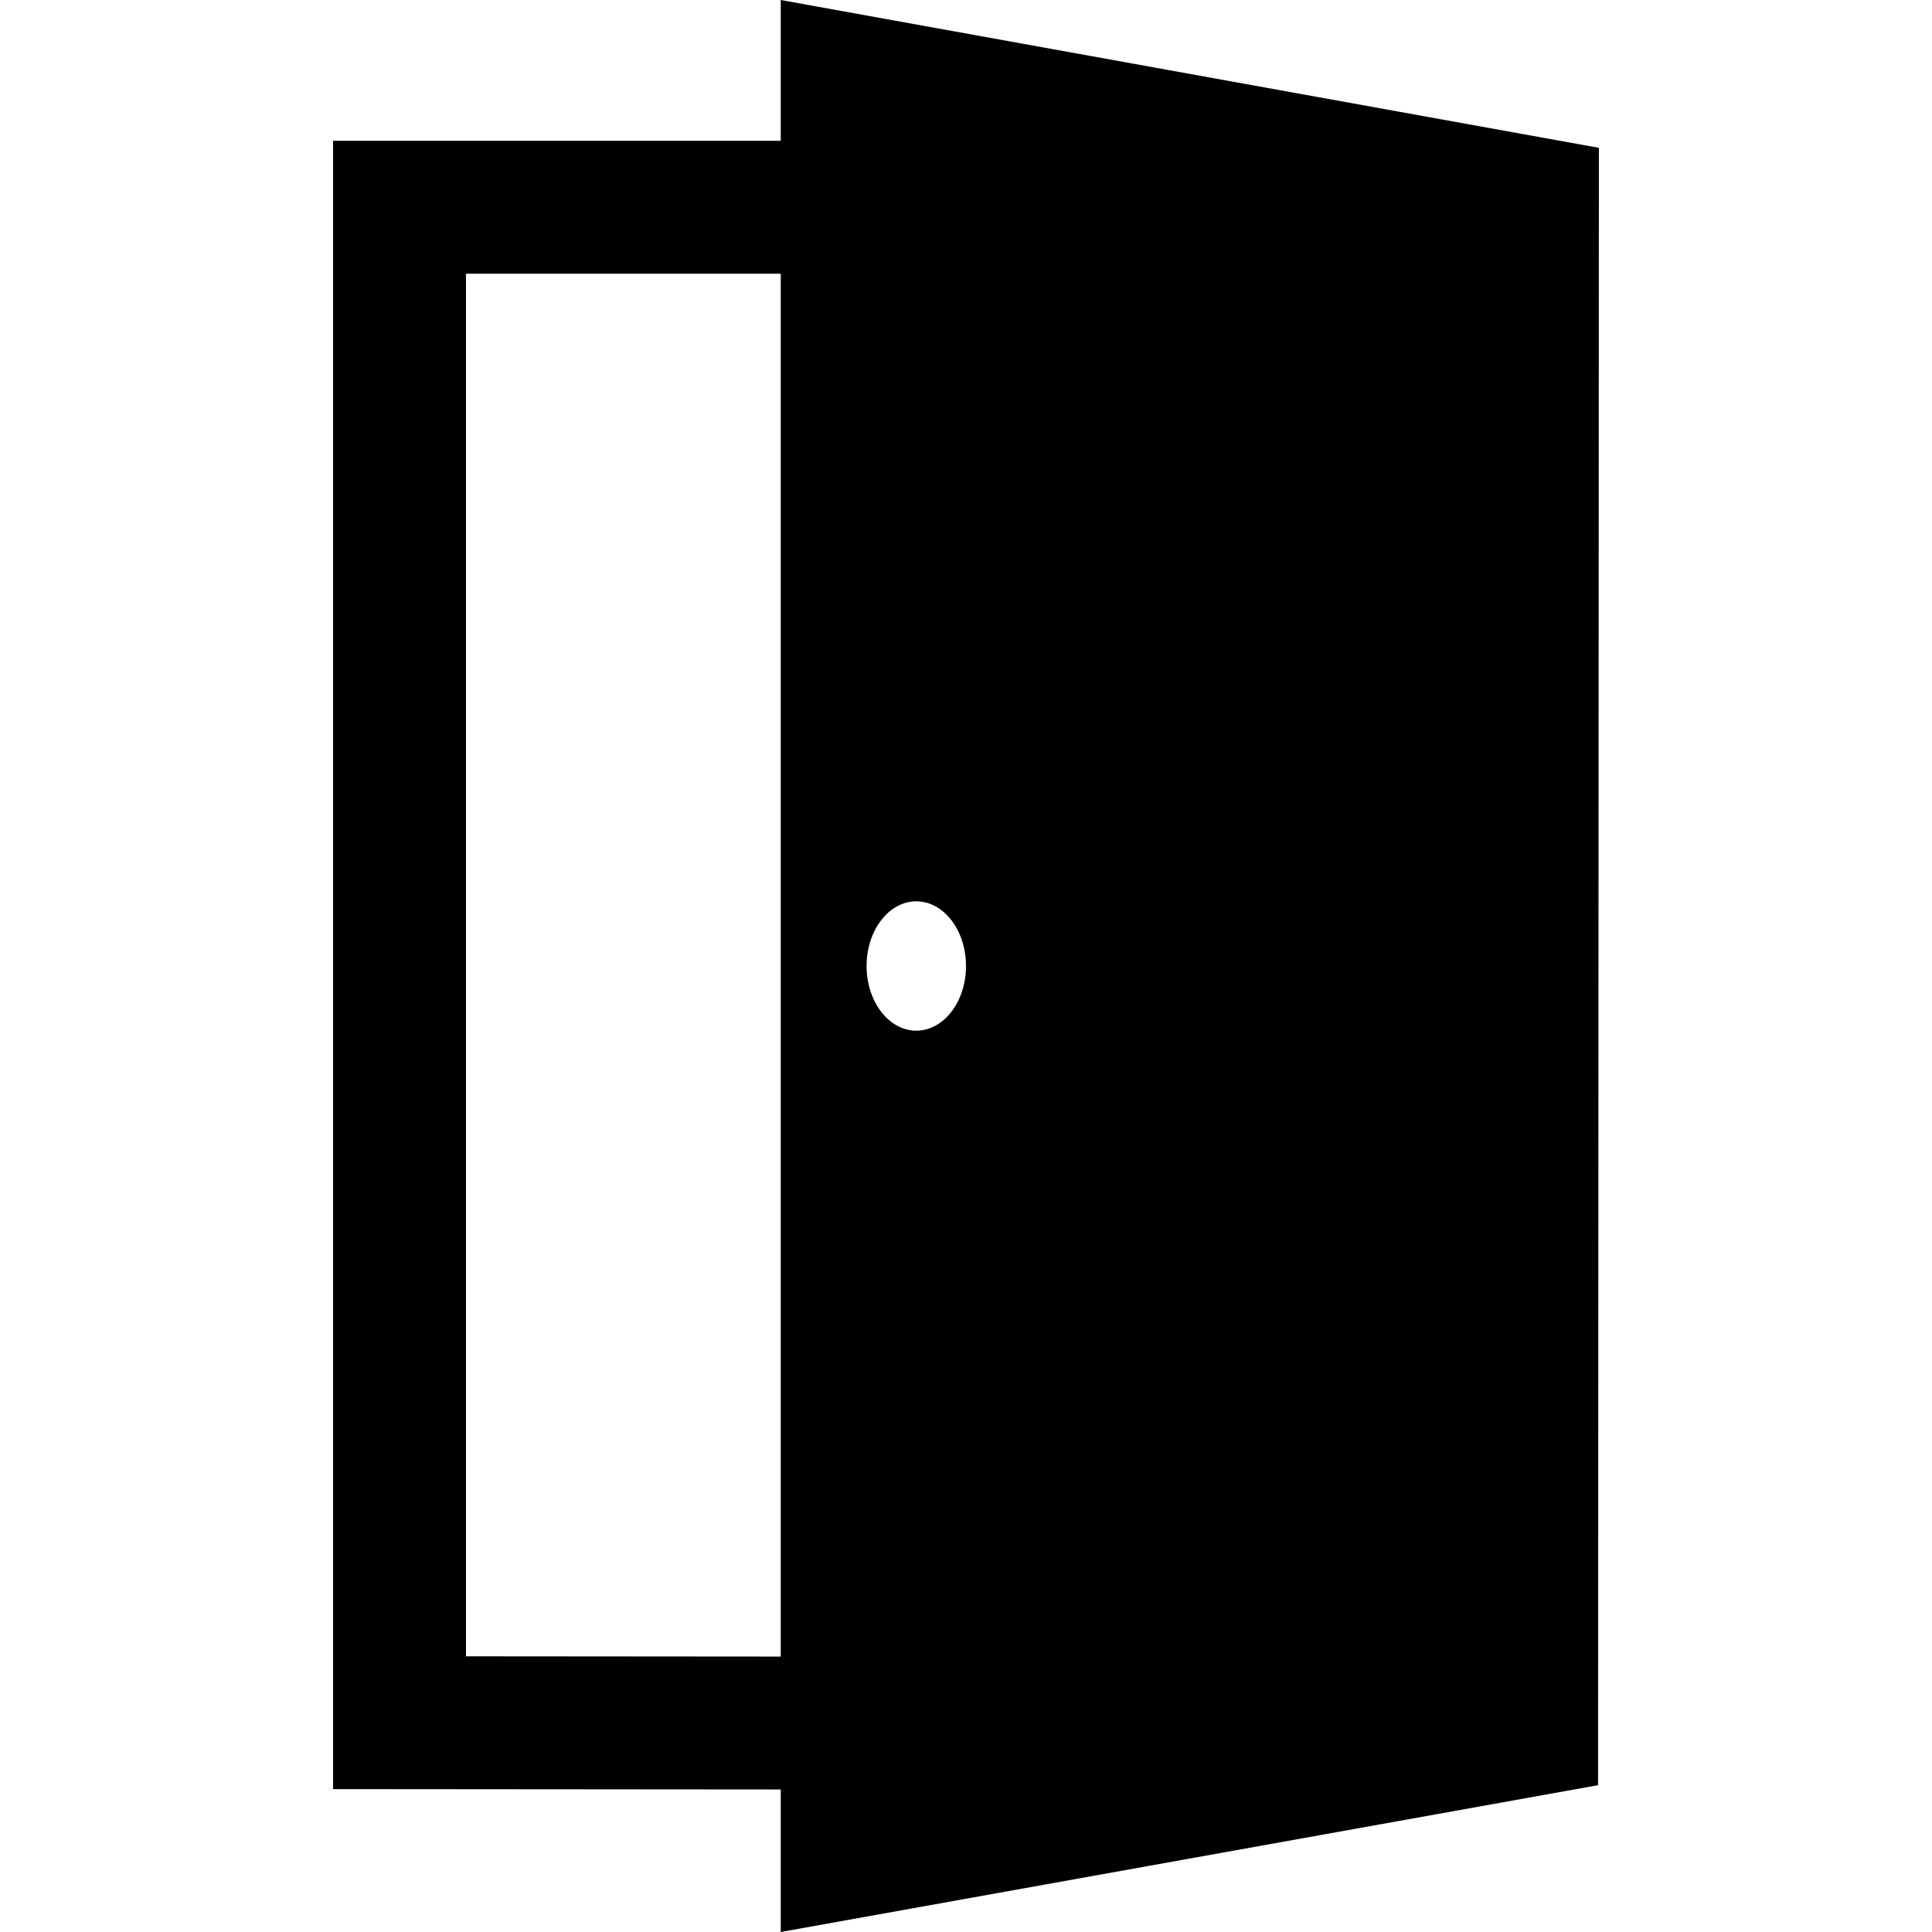
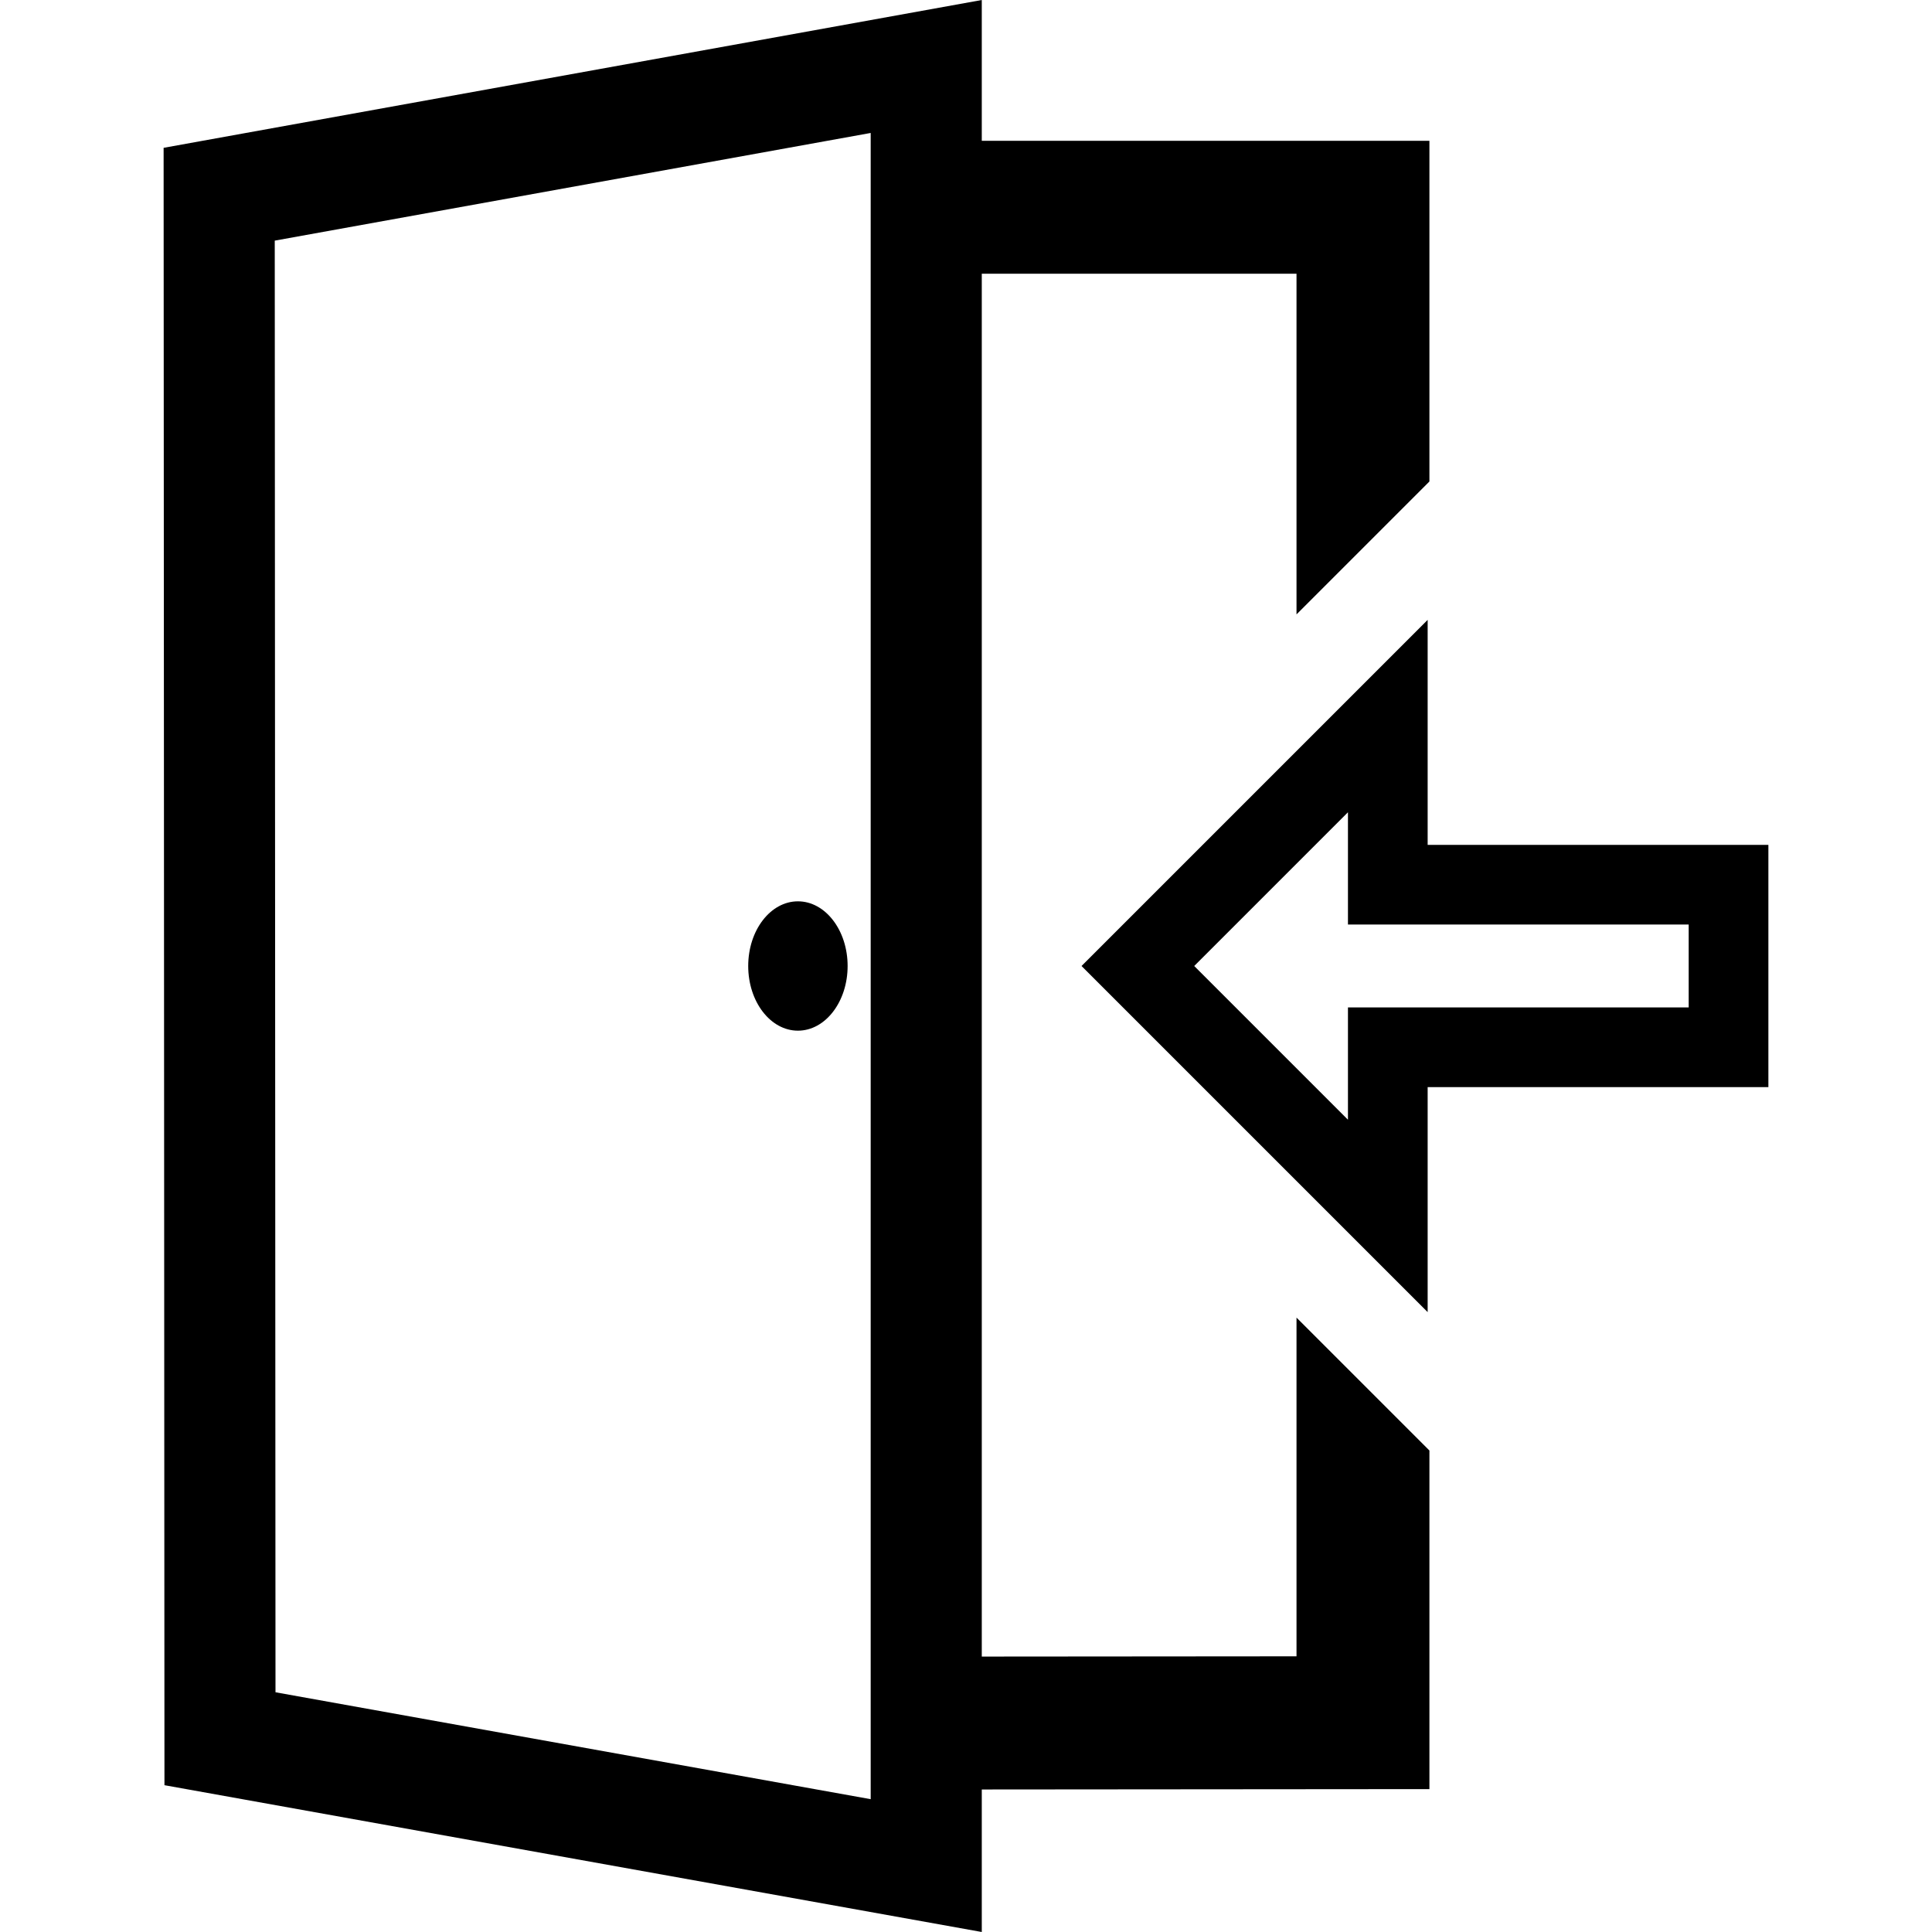
- <svg xmlns="http://www.w3.org/2000/svg" fill="#000000" version="1.1" id="Capa_1" width="800px" height="800px" viewBox="0 0 494.239 494.238" xml:space="preserve">
-   <g>
-     <path d="M199.725,0v36.025H85.211v421.66l114.514,0.094v36.459l209.085-37.555l0.216-418.867L199.725,0z M234.404,230.574   c7.022,0,12.715,7.408,12.715,16.545c0,9.139-5.692,16.545-12.715,16.545s-12.715-7.406-12.715-16.545   C221.688,237.982,227.382,230.574,234.404,230.574z M119.211,423.713V70.025h80.514v353.753L119.211,423.713z" />
+ <svg xmlns="http://www.w3.org/2000/svg" width="100%" height="100%" viewBox="0 0 800 800" version="1.1" xml:space="preserve" style="fill-rule:evenodd;clip-rule:evenodd;stroke-linejoin:round;stroke-miterlimit:2;">
+   <g transform="matrix(1.61865,0,0,1.61865,0,0.000809325)">
+     <g transform="matrix(-1,0,0,1,450.881,0)">
+       <path d="M85.211,123.173L119.211,157.173L119.211,70.025L199.725,70.025L199.725,423.778L119.211,423.713L119.211,337.065L85.211,371.065L85.211,457.685L199.725,457.779L199.725,494.238L408.81,456.683L409.026,37.816L199.725,0L199.725,36.025L85.211,36.025L85.211,123.173ZM228.144,460.26L228.144,34.013L380.595,61.558L380.404,432.912L228.144,460.26Z" />
+     </g>
+     <g transform="matrix(-1,0,0,1,450.881,0)">
+       <path d="M246.76,230.574C239.738,230.574 234.044,237.982 234.045,247.119C234.045,256.258 239.737,263.664 246.76,263.664C253.783,263.664 259.475,256.258 259.475,247.119C259.475,237.982 253.782,230.574 246.76,230.574Z" />
+     </g>
+     <g transform="matrix(-0.650471,0,0,2.62235,513.77,-713.275)">
+       <path d="M94.372,378.052L228.375,378.052L228.375,400L364.502,366.234L228.375,332.468L228.375,354.416L94.372,354.416L94.372,378.052ZM125.715,370.277L125.715,362.19L259.717,362.19L259.717,351.237L320.177,366.234L259.717,381.231L259.717,370.277L125.715,370.277Z" />
+     </g>
  </g>
</svg>
